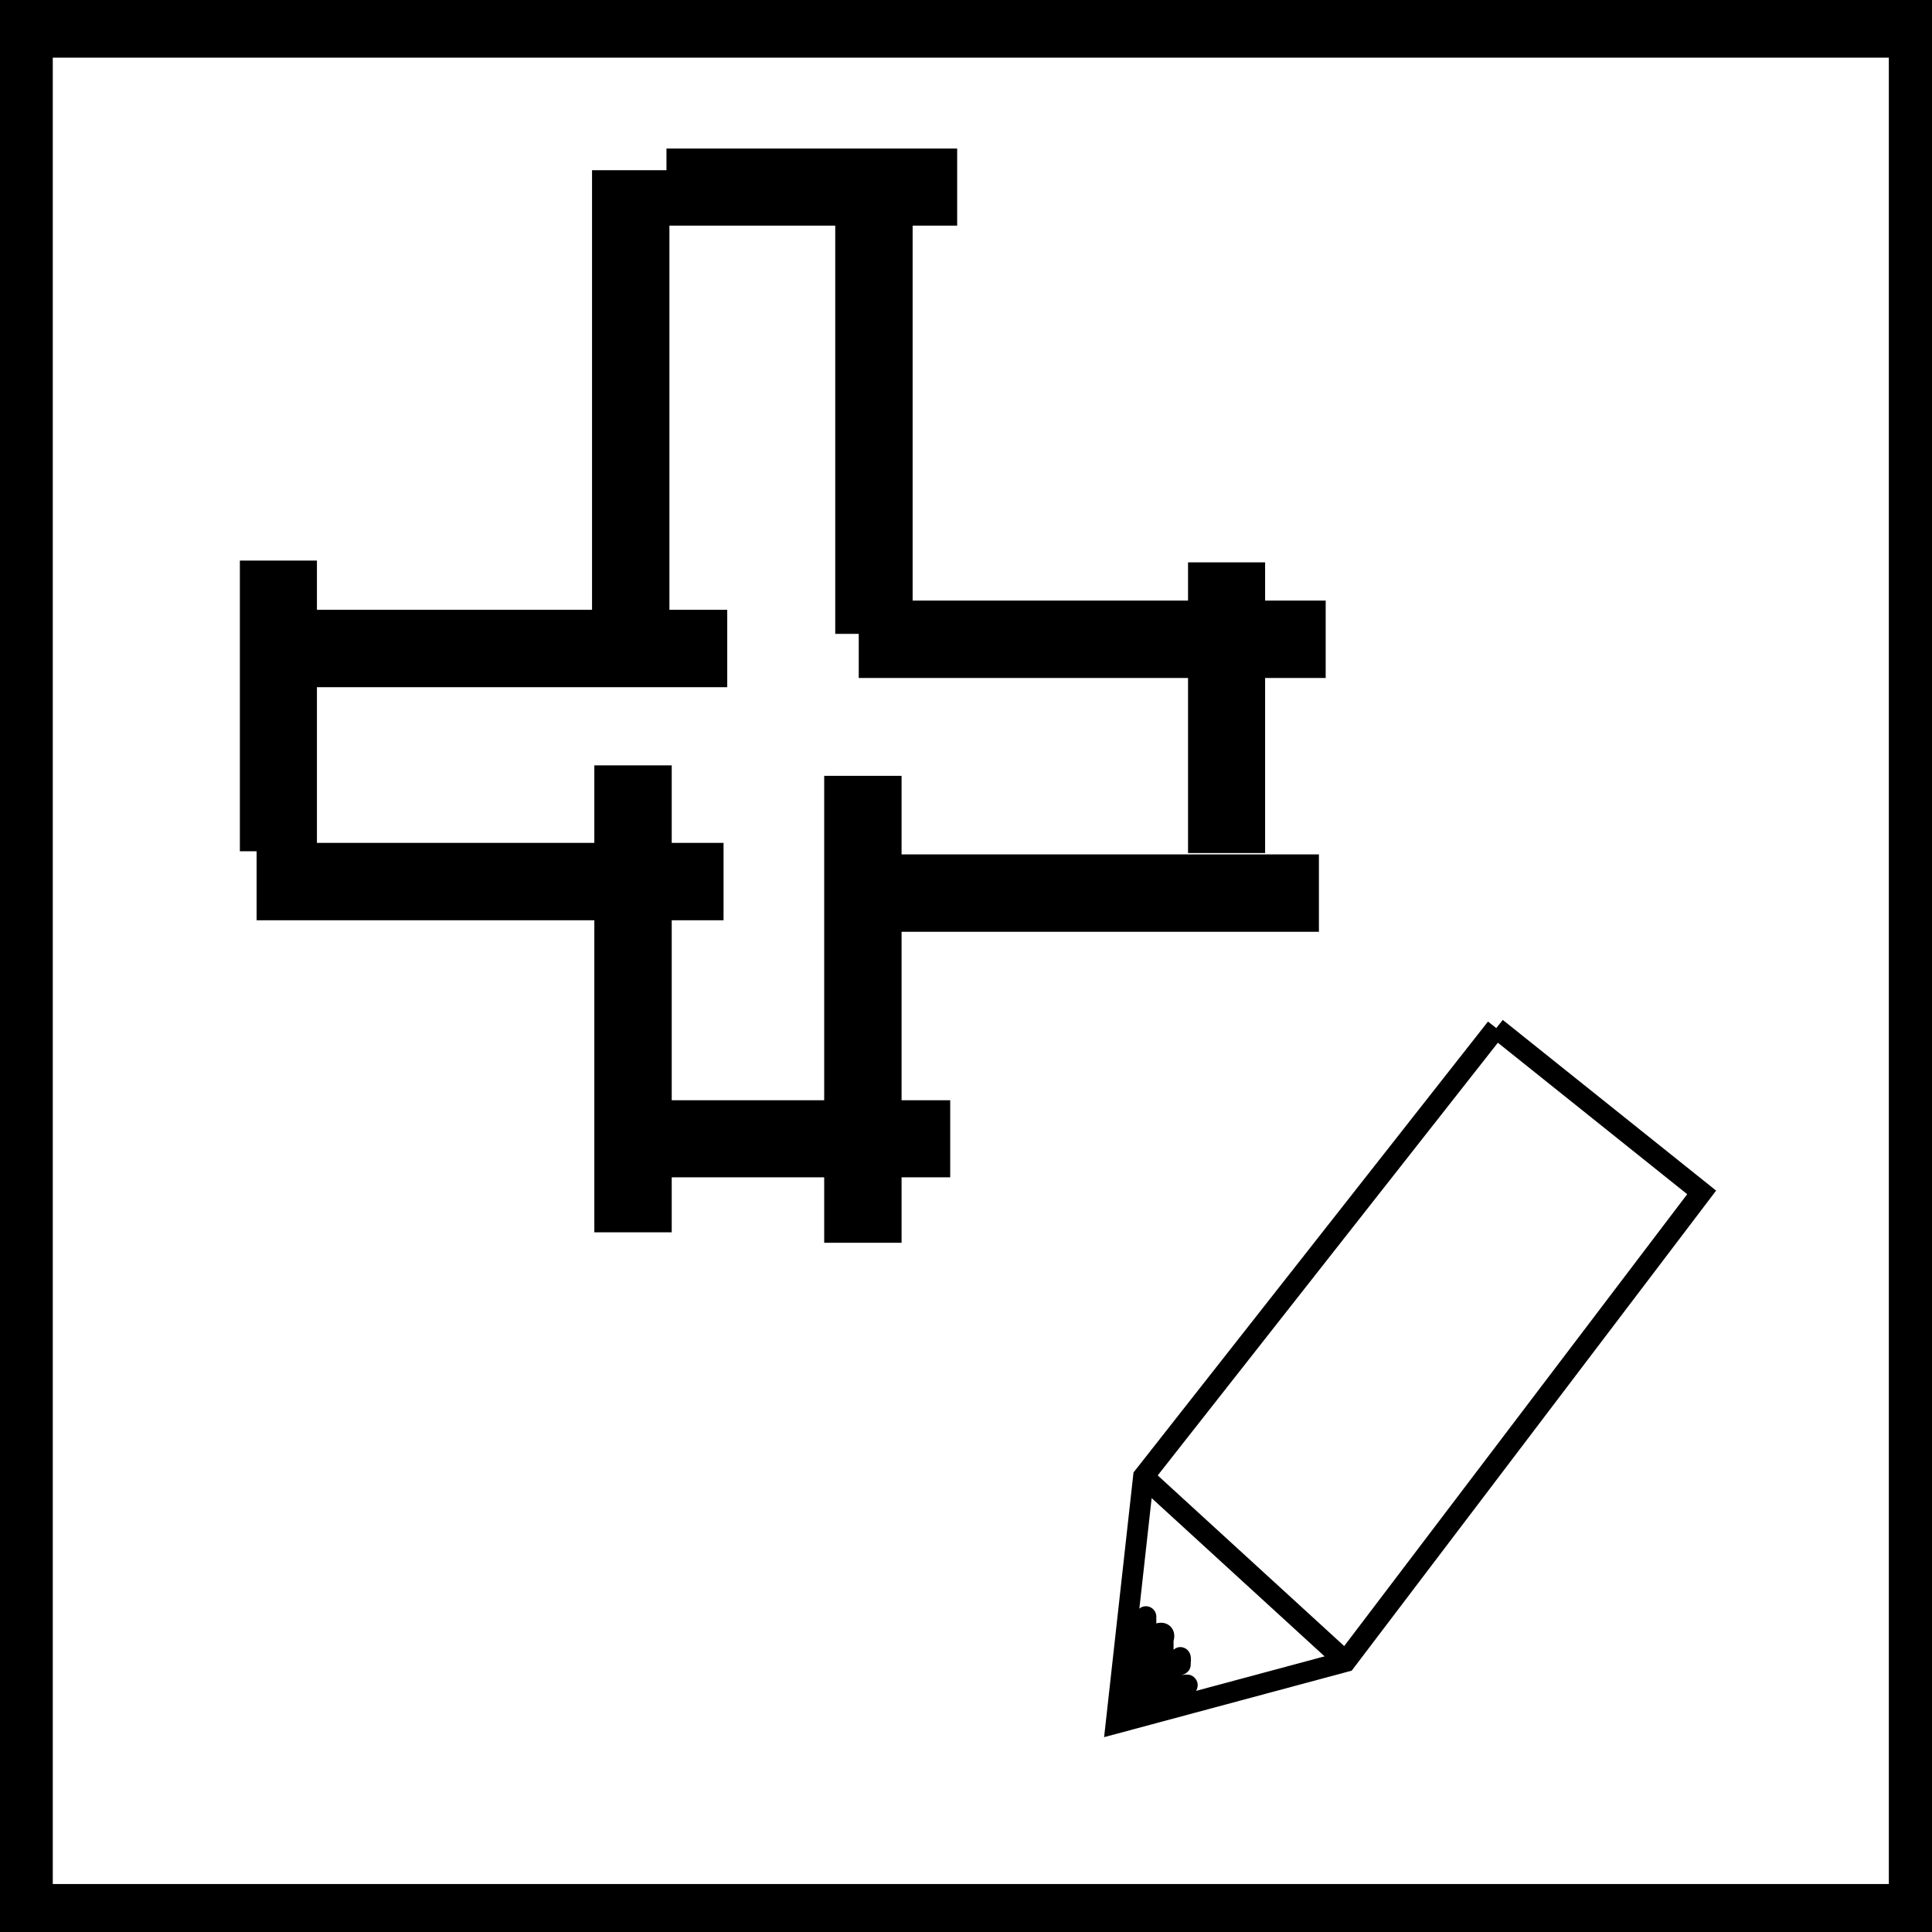
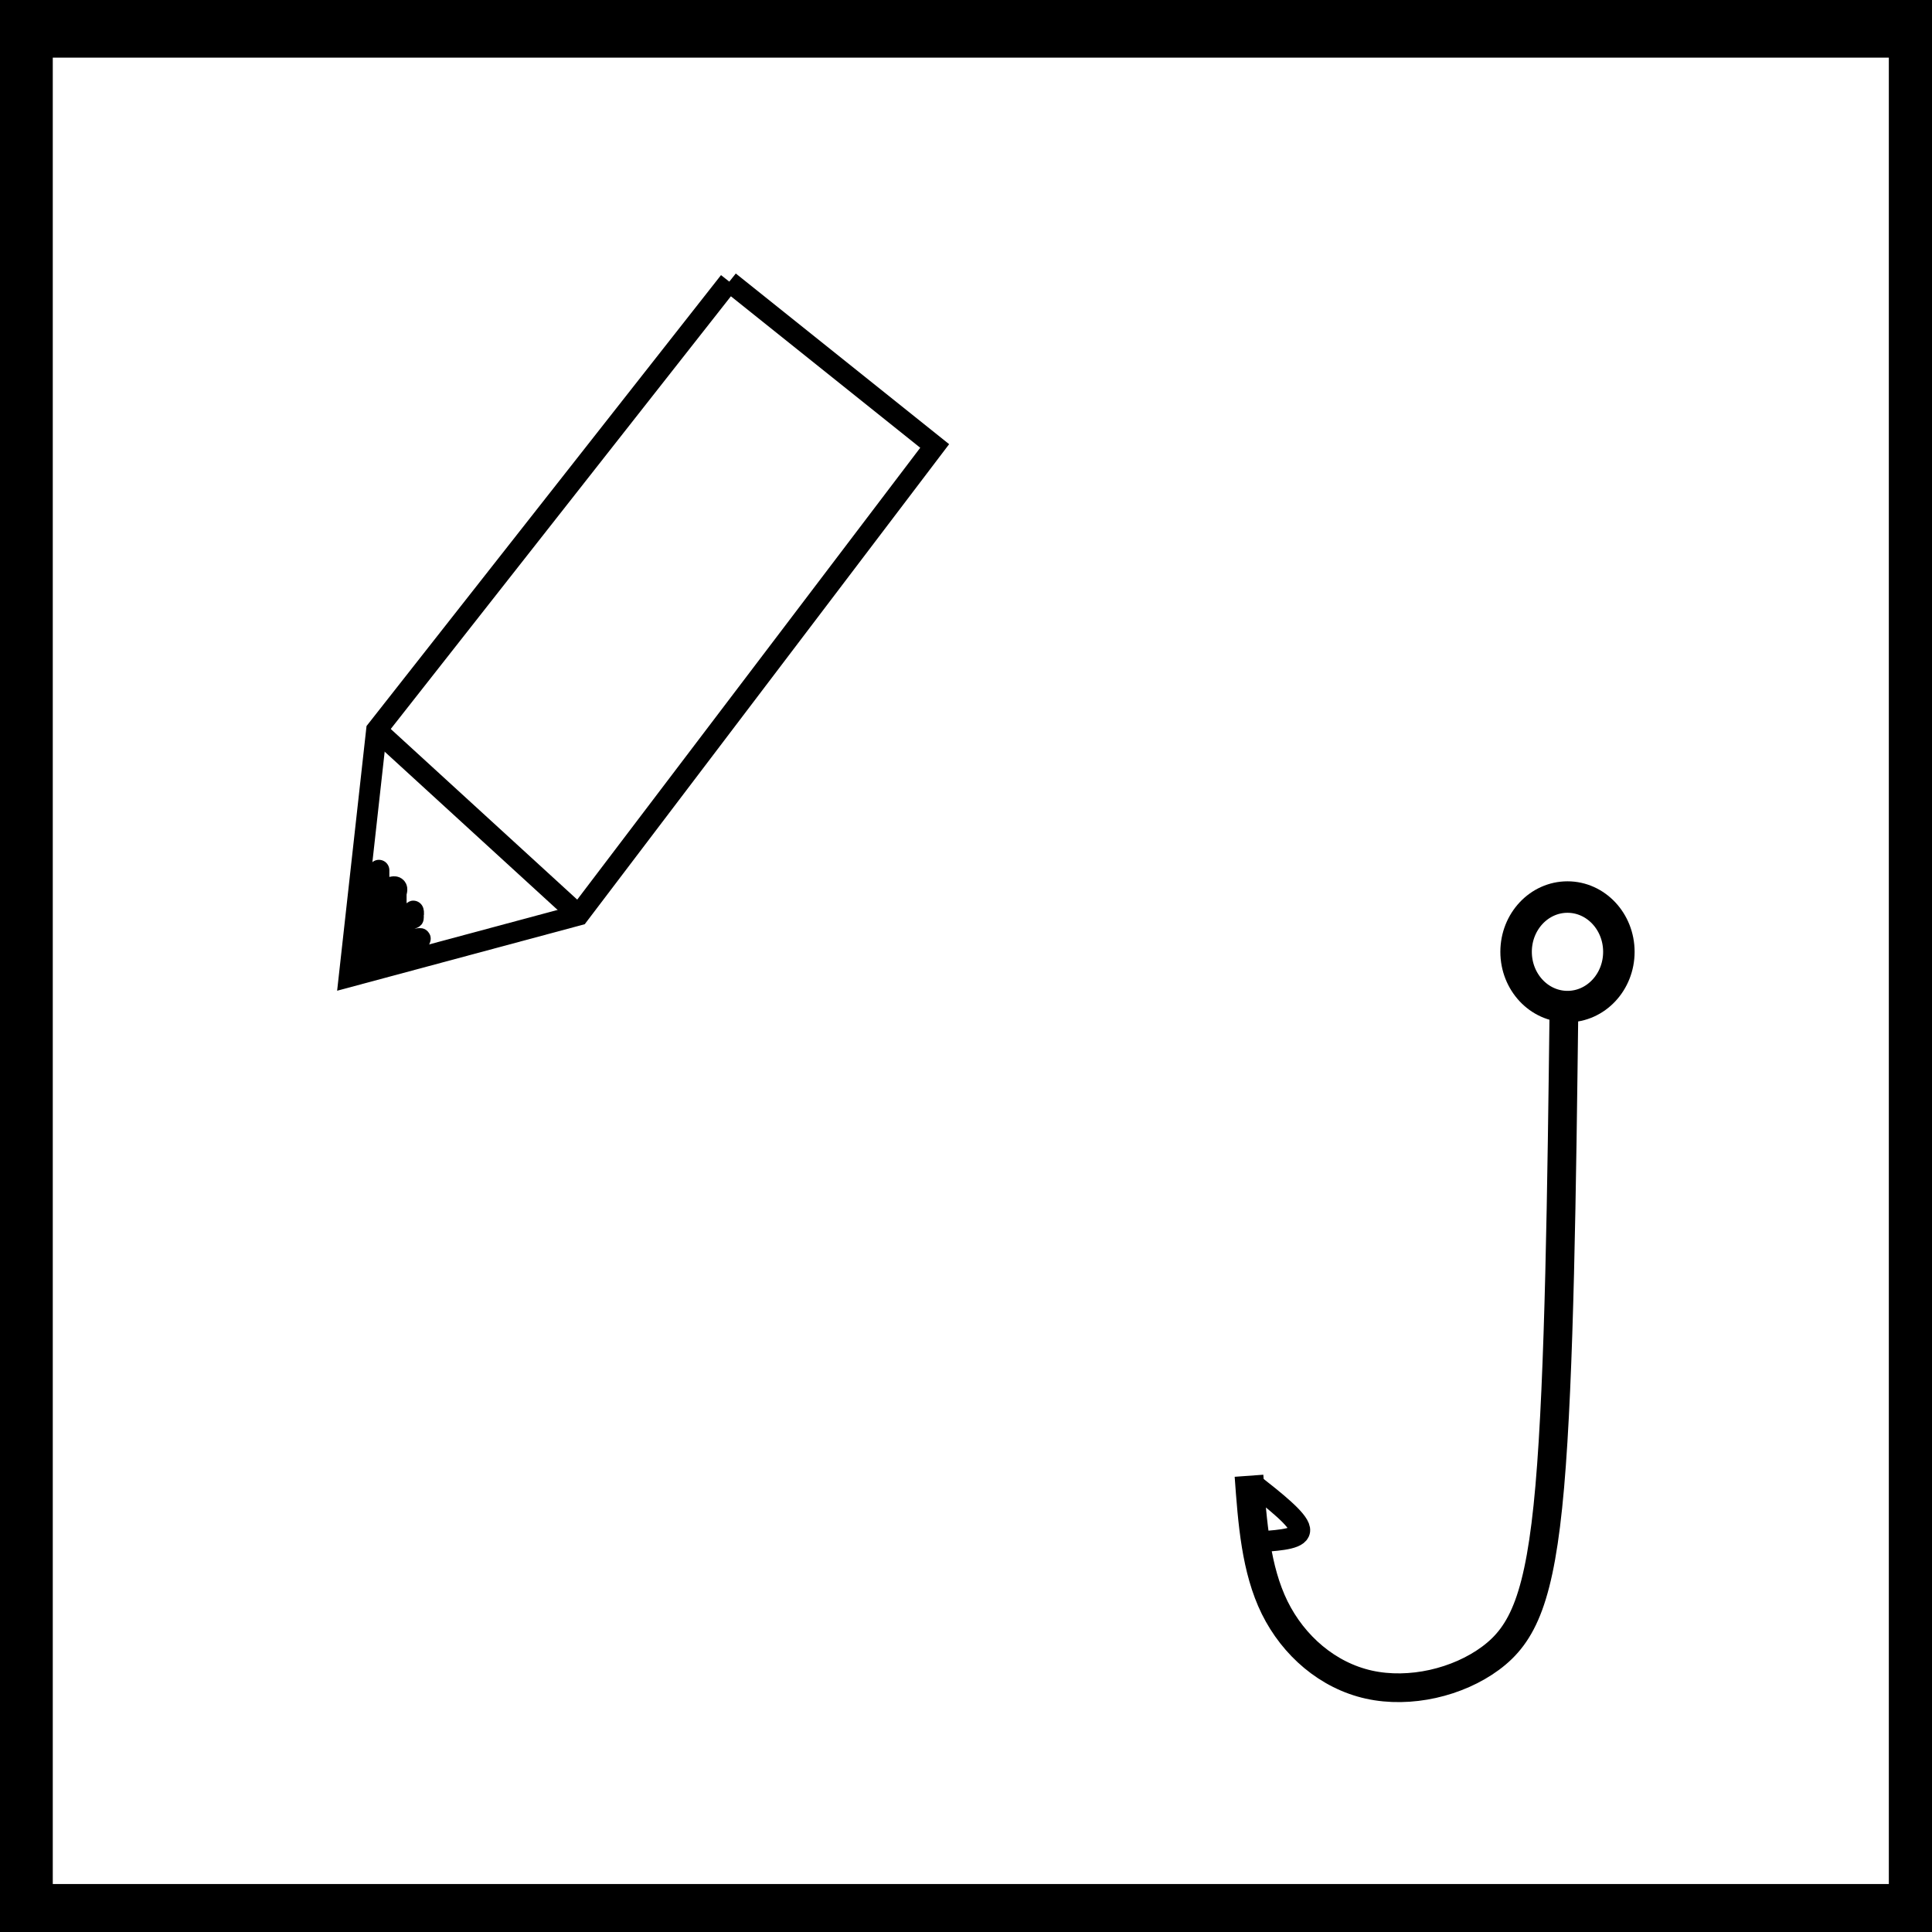
<svg xmlns="http://www.w3.org/2000/svg" width="0.967in" height="0.967in" viewBox="0 0 24.55 24.55" version="1.1" id="svg3719">
  <defs id="defs3713">
    <marker orient="auto" refY="0" refX="0" id="TriangleOutL" style="overflow:visible">
      <path id="path5104" d="M 5.77,0 -2.88,5 V -5 Z" style="fill:#000000;fill-opacity:1;fill-rule:evenodd;stroke:#000000;stroke-width:1pt;stroke-opacity:1" transform="scale(0.8)" />
    </marker>
  </defs>
  <g id="layer1" transform="translate(-6.032929,49.76285)">
    <rect style="fill:#ffffff;fill-opacity:1;stroke-width:1.465;stroke:#000000;stroke-opacity:1;stroke-miterlimit:4;stroke-dasharray:none" id="rect832" width="24.796" height="24.673" x="5.971" y="-49.763" />
-     <text xml:space="preserve" style="font-style:normal;font-variant:normal;font-weight:normal;font-stretch:normal;font-size:8.895px;line-height:1.25;font-family:sans-serif;-inkscape-font-specification:'sans-serif, Normal';font-variant-ligatures:normal;font-variant-caps:normal;font-variant-numeric:normal;font-feature-settings:normal;text-align:start;letter-spacing:0px;word-spacing:0px;writing-mode:lr-tb;text-anchor:start;fill:#000000;fill-opacity:1;stroke:none;stroke-width:0.229" x="-30.164" y="-16.135" id="text4542-1" transform="matrix(0,1.498409,-0.6673744,0,0,0)">
-       <tspan id="tspan4540-69" x="-30.164" y="-16.135" style="font-style:normal;font-variant:normal;font-weight:normal;font-stretch:normal;font-size:8.895px;font-family:sans-serif;-inkscape-font-specification:'sans-serif, Normal';font-variant-ligatures:normal;font-variant-caps:normal;font-variant-numeric:normal;font-feature-settings:normal;text-align:start;writing-mode:lr-tb;text-anchor:start;stroke-width:0.229">|</tspan>
-     </text>
-     <text xml:space="preserve" style="font-style:normal;font-variant:normal;font-weight:normal;font-stretch:normal;font-size:8.895px;line-height:1.25;font-family:sans-serif;-inkscape-font-specification:'sans-serif, Normal';font-variant-ligatures:normal;font-variant-caps:normal;font-variant-numeric:normal;font-feature-settings:normal;text-align:start;letter-spacing:0px;word-spacing:0px;writing-mode:lr-tb;text-anchor:start;fill:#000000;fill-opacity:1;stroke:none;stroke-width:0.229" x="-30.241" y="-27.533" id="text4542-1-7" transform="matrix(0,1.498409,-0.6673744,0,0,0)">
-       <tspan id="tspan4540-69-5" x="-30.241" y="-27.533" style="font-style:normal;font-variant:normal;font-weight:normal;font-stretch:normal;font-size:8.895px;font-family:sans-serif;-inkscape-font-specification:'sans-serif, Normal';font-variant-ligatures:normal;font-variant-caps:normal;font-variant-numeric:normal;font-feature-settings:normal;text-align:start;writing-mode:lr-tb;text-anchor:start;stroke-width:0.229">|</tspan>
-     </text>
-     <text xml:space="preserve" style="font-style:normal;font-variant:normal;font-weight:normal;font-stretch:normal;font-size:8.895px;line-height:1.25;font-family:sans-serif;-inkscape-font-specification:'sans-serif, Normal';font-variant-ligatures:normal;font-variant-caps:normal;font-variant-numeric:normal;font-feature-settings:normal;text-align:start;letter-spacing:0px;word-spacing:0px;writing-mode:lr-tb;text-anchor:start;fill:#000000;fill-opacity:1;stroke:none;stroke-width:0.229" x="-28.186" y="-16.068" id="text4542-1-6" transform="matrix(0,1.498409,-0.6673744,0,0,0)">
-       <tspan id="tspan4540-69-54" x="-28.186" y="-16.068" style="font-style:normal;font-variant:normal;font-weight:normal;font-stretch:normal;font-size:8.895px;font-family:sans-serif;-inkscape-font-specification:'sans-serif, Normal';font-variant-ligatures:normal;font-variant-caps:normal;font-variant-numeric:normal;font-feature-settings:normal;text-align:start;writing-mode:lr-tb;text-anchor:start;stroke-width:0.229">|</tspan>
-     </text>
-     <text xml:space="preserve" style="font-style:normal;font-variant:normal;font-weight:normal;font-stretch:normal;font-size:8.895px;line-height:1.25;font-family:sans-serif;-inkscape-font-specification:'sans-serif, Normal';font-variant-ligatures:normal;font-variant-caps:normal;font-variant-numeric:normal;font-feature-settings:normal;text-align:start;letter-spacing:0px;word-spacing:0px;writing-mode:lr-tb;text-anchor:start;fill:#000000;fill-opacity:1;stroke:none;stroke-width:0.229" x="-28.089" y="-27.401" id="text4542-1-7-7" transform="matrix(0,1.498409,-0.6673744,0,0,0)">
-       <tspan id="tspan4540-69-5-6" x="-28.089" y="-27.401" style="font-style:normal;font-variant:normal;font-weight:normal;font-stretch:normal;font-size:8.895px;font-family:sans-serif;-inkscape-font-specification:'sans-serif, Normal';font-variant-ligatures:normal;font-variant-caps:normal;font-variant-numeric:normal;font-feature-settings:normal;text-align:start;writing-mode:lr-tb;text-anchor:start;stroke-width:0.229">|</tspan>
-     </text>
-     <text xml:space="preserve" style="font-style:normal;font-variant:normal;font-weight:normal;font-stretch:normal;font-size:8.895px;line-height:1.25;font-family:sans-serif;-inkscape-font-specification:'sans-serif, Normal';font-variant-ligatures:normal;font-variant-caps:normal;font-variant-numeric:normal;font-feature-settings:normal;text-align:start;letter-spacing:0px;word-spacing:0px;writing-mode:lr-tb;text-anchor:start;fill:#000000;fill-opacity:1;stroke:none;stroke-width:0.229" x="-13.892" y="69.246" id="text4542-1-9" transform="scale(-1.498409,-0.6673744)">
-       <tspan id="tspan4540-69-56" x="-13.892" y="69.246" style="font-style:normal;font-variant:normal;font-weight:normal;font-stretch:normal;font-size:8.895px;font-family:sans-serif;-inkscape-font-specification:'sans-serif, Normal';font-variant-ligatures:normal;font-variant-caps:normal;font-variant-numeric:normal;font-feature-settings:normal;text-align:start;writing-mode:lr-tb;text-anchor:start;stroke-width:0.229">|</tspan>
-     </text>
-     <text xml:space="preserve" style="font-style:normal;font-variant:normal;font-weight:normal;font-stretch:normal;font-size:8.895px;line-height:1.25;font-family:sans-serif;-inkscape-font-specification:'sans-serif, Normal';font-variant-ligatures:normal;font-variant-caps:normal;font-variant-numeric:normal;font-feature-settings:normal;text-align:start;letter-spacing:0px;word-spacing:0px;writing-mode:lr-tb;text-anchor:start;fill:#000000;fill-opacity:1;stroke:none;stroke-width:0.229" x="-13.795" y="57.653" id="text4542-1-7-77" transform="scale(-1.498409,-0.6673744)">
-       <tspan id="tspan4540-69-5-1" x="-13.795" y="57.653" style="font-style:normal;font-variant:normal;font-weight:normal;font-stretch:normal;font-size:8.895px;font-family:sans-serif;-inkscape-font-specification:'sans-serif, Normal';font-variant-ligatures:normal;font-variant-caps:normal;font-variant-numeric:normal;font-feature-settings:normal;text-align:start;writing-mode:lr-tb;text-anchor:start;stroke-width:0.229">|</tspan>
-     </text>
-     <text xml:space="preserve" style="font-style:normal;font-variant:normal;font-weight:normal;font-stretch:normal;font-size:8.895px;line-height:1.25;font-family:sans-serif;-inkscape-font-specification:'sans-serif, Normal';font-variant-ligatures:normal;font-variant-caps:normal;font-variant-numeric:normal;font-feature-settings:normal;text-align:start;letter-spacing:0px;word-spacing:0px;writing-mode:lr-tb;text-anchor:start;fill:#000000;fill-opacity:1;stroke:none;stroke-width:0.229" x="-11.828" y="69.183" id="text4542-1-6-8" transform="scale(-1.498409,-0.6673744)">
-       <tspan id="tspan4540-69-54-9" x="-11.828" y="69.183" style="font-style:normal;font-variant:normal;font-weight:normal;font-stretch:normal;font-size:8.895px;font-family:sans-serif;-inkscape-font-specification:'sans-serif, Normal';font-variant-ligatures:normal;font-variant-caps:normal;font-variant-numeric:normal;font-feature-settings:normal;text-align:start;writing-mode:lr-tb;text-anchor:start;stroke-width:0.229">|</tspan>
-     </text>
-     <text xml:space="preserve" style="font-style:normal;font-variant:normal;font-weight:normal;font-stretch:normal;font-size:8.895px;line-height:1.25;font-family:sans-serif;-inkscape-font-specification:'sans-serif, Normal';font-variant-ligatures:normal;font-variant-caps:normal;font-variant-numeric:normal;font-feature-settings:normal;text-align:start;letter-spacing:0px;word-spacing:0px;writing-mode:lr-tb;text-anchor:start;fill:#000000;fill-opacity:1;stroke:none;stroke-width:0.229" x="-11.846" y="57.85" id="text4542-1-7-7-5" transform="scale(-1.498409,-0.6673744)">
-       <tspan id="tspan4540-69-5-6-1" x="-11.846" y="57.85" style="font-style:normal;font-variant:normal;font-weight:normal;font-stretch:normal;font-size:8.895px;font-family:sans-serif;-inkscape-font-specification:'sans-serif, Normal';font-variant-ligatures:normal;font-variant-caps:normal;font-variant-numeric:normal;font-feature-settings:normal;text-align:start;writing-mode:lr-tb;text-anchor:start;stroke-width:0.229">|</tspan>
-     </text>
-     <text xml:space="preserve" style="font-style:normal;font-variant:normal;font-weight:normal;font-stretch:normal;font-size:7.017px;line-height:1.25;font-family:sans-serif;-inkscape-font-specification:'sans-serif, Normal';font-variant-ligatures:normal;font-variant-caps:normal;font-variant-numeric:normal;font-feature-settings:normal;text-align:start;letter-spacing:0px;word-spacing:0px;writing-mode:lr-tb;text-anchor:start;fill:#000000;fill-opacity:1;stroke:none;stroke-width:0.181" x="-13.314" y="79.256" id="text4542-1-7-4" transform="scale(-1.899274,-0.5265169)">
-       <tspan id="tspan4540-69-5-9" x="-13.314" y="79.256" style="font-style:normal;font-variant:normal;font-weight:normal;font-stretch:normal;font-size:7.017px;font-family:sans-serif;-inkscape-font-specification:'sans-serif, Normal';font-variant-ligatures:normal;font-variant-caps:normal;font-variant-numeric:normal;font-feature-settings:normal;text-align:start;writing-mode:lr-tb;text-anchor:start;stroke-width:0.181">|</tspan>
-     </text>
-     <text xml:space="preserve" style="font-style:normal;font-variant:normal;font-weight:normal;font-stretch:normal;font-size:7.017px;line-height:1.25;font-family:sans-serif;-inkscape-font-specification:'sans-serif, Normal';font-variant-ligatures:normal;font-variant-caps:normal;font-variant-numeric:normal;font-feature-settings:normal;text-align:start;letter-spacing:0px;word-spacing:0px;writing-mode:lr-tb;text-anchor:start;fill:#000000;fill-opacity:1;stroke:none;stroke-width:0.181" x="-6.969" y="79.298" id="text4542-1-7-4-0" transform="scale(-1.899274,-0.5265169)">
-       <tspan id="tspan4540-69-5-9-5" x="-6.969" y="79.298" style="font-style:normal;font-variant:normal;font-weight:normal;font-stretch:normal;font-size:7.017px;font-family:sans-serif;-inkscape-font-specification:'sans-serif, Normal';font-variant-ligatures:normal;font-variant-caps:normal;font-variant-numeric:normal;font-feature-settings:normal;text-align:start;writing-mode:lr-tb;text-anchor:start;stroke-width:0.181">|</tspan>
-     </text>
-     <text xml:space="preserve" style="font-style:normal;font-variant:normal;font-weight:normal;font-stretch:normal;font-size:7.017px;line-height:1.25;font-family:sans-serif;-inkscape-font-specification:'sans-serif, Normal';font-variant-ligatures:normal;font-variant-caps:normal;font-variant-numeric:normal;font-feature-settings:normal;text-align:start;letter-spacing:0px;word-spacing:0px;writing-mode:lr-tb;text-anchor:start;fill:#000000;fill-opacity:1;stroke:none;stroke-width:0.181" x="23.021" y="32.871" id="text4542-1-7-4-0-6" transform="matrix(0,-1.899274,0.5265169,0,0,0)">
-       <tspan id="tspan4540-69-5-9-5-8" x="23.021" y="32.871" style="font-style:normal;font-variant:normal;font-weight:normal;font-stretch:normal;font-size:7.017px;font-family:sans-serif;-inkscape-font-specification:'sans-serif, Normal';font-variant-ligatures:normal;font-variant-caps:normal;font-variant-numeric:normal;font-feature-settings:normal;text-align:start;writing-mode:lr-tb;text-anchor:start;stroke-width:0.181">|</tspan>
-     </text>
-     <text xml:space="preserve" style="font-style:normal;font-variant:normal;font-weight:normal;font-stretch:normal;font-size:7.017px;line-height:1.25;font-family:sans-serif;-inkscape-font-specification:'sans-serif, Normal';font-variant-ligatures:normal;font-variant-caps:normal;font-variant-numeric:normal;font-feature-settings:normal;text-align:start;letter-spacing:0px;word-spacing:0px;writing-mode:lr-tb;text-anchor:start;fill:#000000;fill-opacity:1;stroke:none;stroke-width:0.181" x="16.653" y="32.706" id="text4542-1-7-4-0-6-5" transform="matrix(0,-1.899274,0.5265169,0,0,0)">
-       <tspan id="tspan4540-69-5-9-5-8-6" x="16.653" y="32.706" style="font-style:normal;font-variant:normal;font-weight:normal;font-stretch:normal;font-size:7.017px;font-family:sans-serif;-inkscape-font-specification:'sans-serif, Normal';font-variant-ligatures:normal;font-variant-caps:normal;font-variant-numeric:normal;font-feature-settings:normal;text-align:start;writing-mode:lr-tb;text-anchor:start;stroke-width:0.181">|</tspan>
-     </text>
-     <path style="fill:none;stroke:#000000;stroke-width:0.265px;stroke-linecap:butt;stroke-linejoin:miter;stroke-opacity:1" d="m 25.046,-36.699 2.61,2.088 -4.525,5.961 -2.915,0.783 0.348,-3.133 4.481,-5.7" id="path860" />
-     <path style="fill:none;stroke:#000000;stroke-width:0.265px;stroke-linecap:butt;stroke-linejoin:miter;stroke-opacity:1" d="m 20.565,-30.999 2.567,2.349" id="path864" />
-     <path style="fill:none;stroke:#000000;stroke-width:0.265px;stroke-linecap:butt;stroke-linejoin:miter;stroke-opacity:1" d="m 20.463,-28.128 c 0.015,-0.073 0.02,-0.147 0.044,-0.218 0.021,-0.062 0.071,-0.111 0.087,-0.174 0.014,-0.056 0,-0.116 0,-0.174 0,-0.102 0,-0.203 0,-0.305 0,-0.044 0,-0.087 0,-0.131 0,-0.029 0,-0.116 0,-0.087 0,0.174 0,0.348 0,0.522 0,0.087 0,0.174 0,0.261 0,0.015 0.015,0.044 0,0.044 -0.015,0 -0.01,-0.054 0,-0.044 0.023,0.023 0.021,0.064 0.044,0.087 0.01,0.01 0.029,0 0.044,0 0.015,0 0.029,0 0.044,0 0.073,0 0.145,0 0.218,0 0.044,0 0.087,0 0.131,0 0.015,0 0.05,-0.013 0.044,0 -0.112,0.224 -0.041,0.042 -0.131,0.087 -0.018,0.009 -0.025,0.034 -0.044,0.044 -0.013,0.006 -0.029,0 -0.044,0 -0.044,0 -0.087,0 -0.131,0 -0.029,0 -0.059,-0.009 -0.087,0 -0.074,0.025 -0.168,0.147 -0.218,0.087 -0.074,-0.089 0,-0.232 0,-0.348 0,-0.087 0,-0.174 0,-0.261 0,-0.015 0,-0.029 0,-0.044 0,-0.015 -0.009,-0.032 0,-0.044 0.037,-0.049 0.087,-0.087 0.131,-0.131 0.015,-0.015 0.024,-0.037 0.044,-0.044 0.028,-0.009 0.058,0 0.087,0 0.029,0 0.067,-0.021 0.087,0 0.021,0.021 0,0.058 0,0.087 0,0.116 0,0.232 0,0.348 0,0.247 0.029,0.015 -0.044,0.087 -0.021,0.021 0.021,0.067 0,0.087 -0.01,0.01 -0.05,0.013 -0.044,0 0.018,-0.037 0.064,-0.053 0.087,-0.087 0.008,-0.012 -0.01,-0.033 0,-0.044 0.023,-0.023 0.064,-0.021 0.087,-0.044 0.01,-0.01 -0.014,-0.039 0,-0.044 0.16,-0.053 0.131,0.079 0.131,-0.087 0,-0.015 0.01,0.033 0,0.044 -0.01,0.01 -0.031,-0.006 -0.044,0 -0.018,0.009 -0.029,0.029 -0.044,0.044 -0.015,0.015 -0.037,0.024 -0.044,0.044 -0.009,0.028 0.021,0.067 0,0.087 -0.021,0.021 -0.059,-0.009 -0.087,0 -0.019,0.006 -0.025,0.034 -0.044,0.044 -0.013,0.006 -0.033,-0.01 -0.044,0 -0.01,0.01 0.006,0.031 0,0.044 -0.009,0.018 -0.037,0.024 -0.044,0.044 -0.016,0.047 0.071,0.434 -0.218,0.218 -0.071,-0.053 0.029,-0.174 0.044,-0.261" id="path866" />
+     <path style="fill:none;stroke:#000000;stroke-width:0.265px;stroke-linecap:butt;stroke-linejoin:miter;stroke-opacity:1" d="m 15.3,-46.184 2.61,2.088 -4.525,5.961 -2.915,0.783 0.348,-3.133 4.481,-5.7" id="path860" />
+     <path style="fill:none;stroke:#000000;stroke-width:0.265px;stroke-linecap:butt;stroke-linejoin:miter;stroke-opacity:1" d="m 10.819,-40.484 2.567,2.349" id="path864" />
+     <path style="fill:none;stroke:#000000;stroke-width:0.265px;stroke-linecap:butt;stroke-linejoin:miter;stroke-opacity:1" d="m 10.717,-37.613 c 0.015,-0.073 0.02,-0.147 0.044,-0.218 0.021,-0.062 0.071,-0.111 0.087,-0.174 0.014,-0.056 0,-0.116 0,-0.174 0,-0.102 0,-0.203 0,-0.305 0,-0.044 0,-0.087 0,-0.131 0,-0.029 0,-0.116 0,-0.087 0,0.174 0,0.348 0,0.522 0,0.087 0,0.174 0,0.261 0,0.015 0.015,0.044 0,0.044 -0.015,0 -0.01,-0.054 0,-0.044 0.023,0.023 0.021,0.064 0.044,0.087 0.01,0.01 0.029,0 0.044,0 0.015,0 0.029,0 0.044,0 0.073,0 0.145,0 0.218,0 0.044,0 0.087,0 0.131,0 0.015,0 0.05,-0.013 0.044,0 -0.112,0.224 -0.041,0.042 -0.131,0.087 -0.018,0.009 -0.025,0.034 -0.044,0.044 -0.013,0.006 -0.029,0 -0.044,0 -0.044,0 -0.087,0 -0.131,0 -0.029,0 -0.059,-0.009 -0.087,0 -0.074,0.025 -0.168,0.147 -0.218,0.087 -0.074,-0.089 0,-0.232 0,-0.348 0,-0.087 0,-0.174 0,-0.261 0,-0.015 0,-0.029 0,-0.044 0,-0.015 -0.009,-0.032 0,-0.044 0.037,-0.049 0.087,-0.087 0.131,-0.131 0.015,-0.015 0.024,-0.037 0.044,-0.044 0.028,-0.009 0.058,0 0.087,0 0.029,0 0.067,-0.021 0.087,0 0.021,0.021 0,0.058 0,0.087 0,0.116 0,0.232 0,0.348 0,0.247 0.029,0.015 -0.044,0.087 -0.021,0.021 0.021,0.067 0,0.087 -0.01,0.01 -0.05,0.013 -0.044,0 0.018,-0.037 0.064,-0.053 0.087,-0.087 0.008,-0.012 -0.01,-0.033 0,-0.044 0.023,-0.023 0.064,-0.021 0.087,-0.044 0.01,-0.01 -0.014,-0.039 0,-0.044 0.16,-0.053 0.131,0.079 0.131,-0.087 0,-0.015 0.01,0.033 0,0.044 -0.01,0.01 -0.031,-0.006 -0.044,0 -0.018,0.009 -0.029,0.029 -0.044,0.044 -0.015,0.015 -0.037,0.024 -0.044,0.044 -0.009,0.028 0.021,0.067 0,0.087 -0.021,0.021 -0.059,-0.009 -0.087,0 -0.019,0.006 -0.025,0.034 -0.044,0.044 -0.013,0.006 -0.033,-0.01 -0.044,0 -0.01,0.01 0.006,0.031 0,0.044 -0.009,0.018 -0.037,0.024 -0.044,0.044 -0.016,0.047 0.071,0.434 -0.218,0.218 -0.071,-0.053 0.029,-0.174 0.044,-0.261" id="path866" />
+     <ellipse style="fill:none;fill-opacity:1;stroke:#000000;stroke-width:0.4;stroke-miterlimit:4;stroke-dasharray:none;stroke-opacity:1" id="path989" cx="25.951" cy="-37.668" rx="0.653" ry="0.696" />
+     <path transform="translate(-0.2700396,-0.7513847)" style="fill:none;stroke:#000000;stroke-width:0.365;stroke-linecap:butt;stroke-linejoin:miter;stroke-miterlimit:4;stroke-dasharray:none;stroke-opacity:1" d="m 26.177,-36.264 c -0.029,2.364 -0.058,4.728 -0.181,6.142 -0.123,1.414 -0.341,1.878 -0.754,2.183 -0.413,0.305 -1.022,0.45 -1.545,0.334 -0.522,-0.116 -0.957,-0.493 -1.197,-0.979 -0.239,-0.486 -0.283,-1.081 -0.326,-1.675" id="path991" />
+     <path transform="translate(-0.2700396,-0.7513847)" style="fill:none;stroke:#000000;stroke-width:0.265;stroke-linecap:butt;stroke-linejoin:miter;stroke-miterlimit:4;stroke-dasharray:none;stroke-opacity:1" d="m 22.218,-30.162 c 0.29,0.228 0.58,0.457 0.6,0.58 0.02,0.123 -0.23,0.141 -0.481,0.16" id="path995" />
  </g>
</svg>
